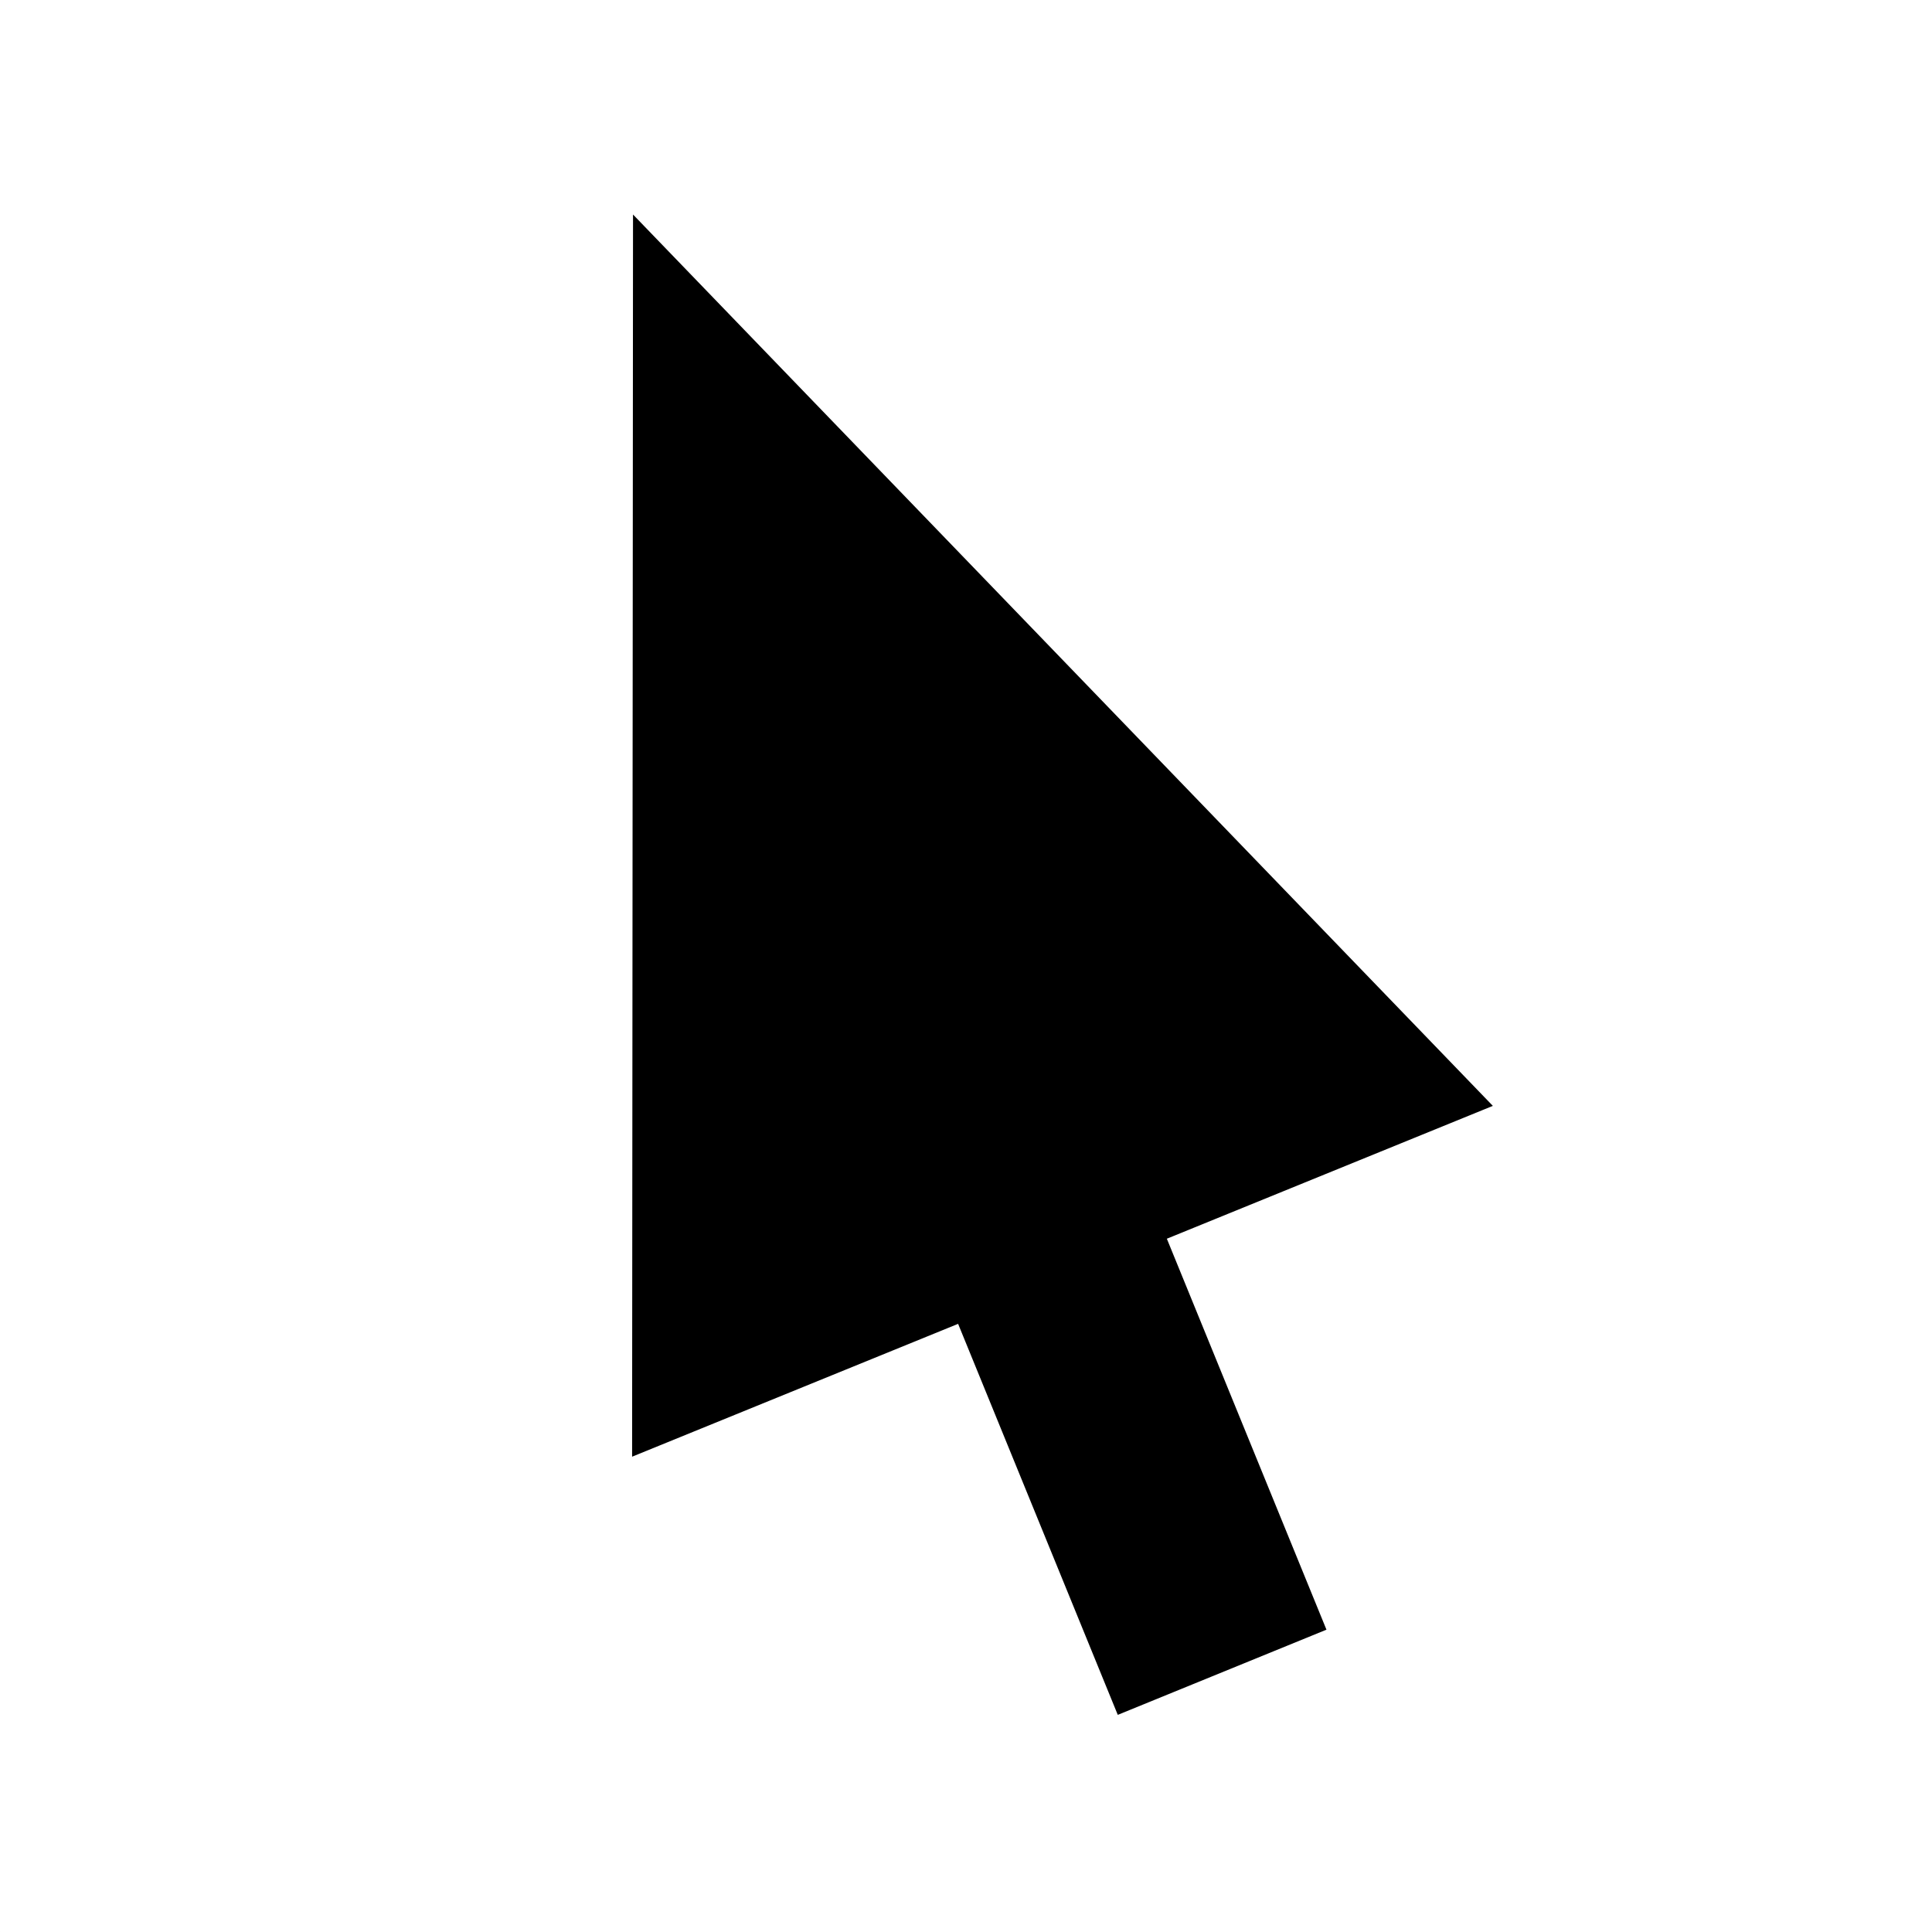
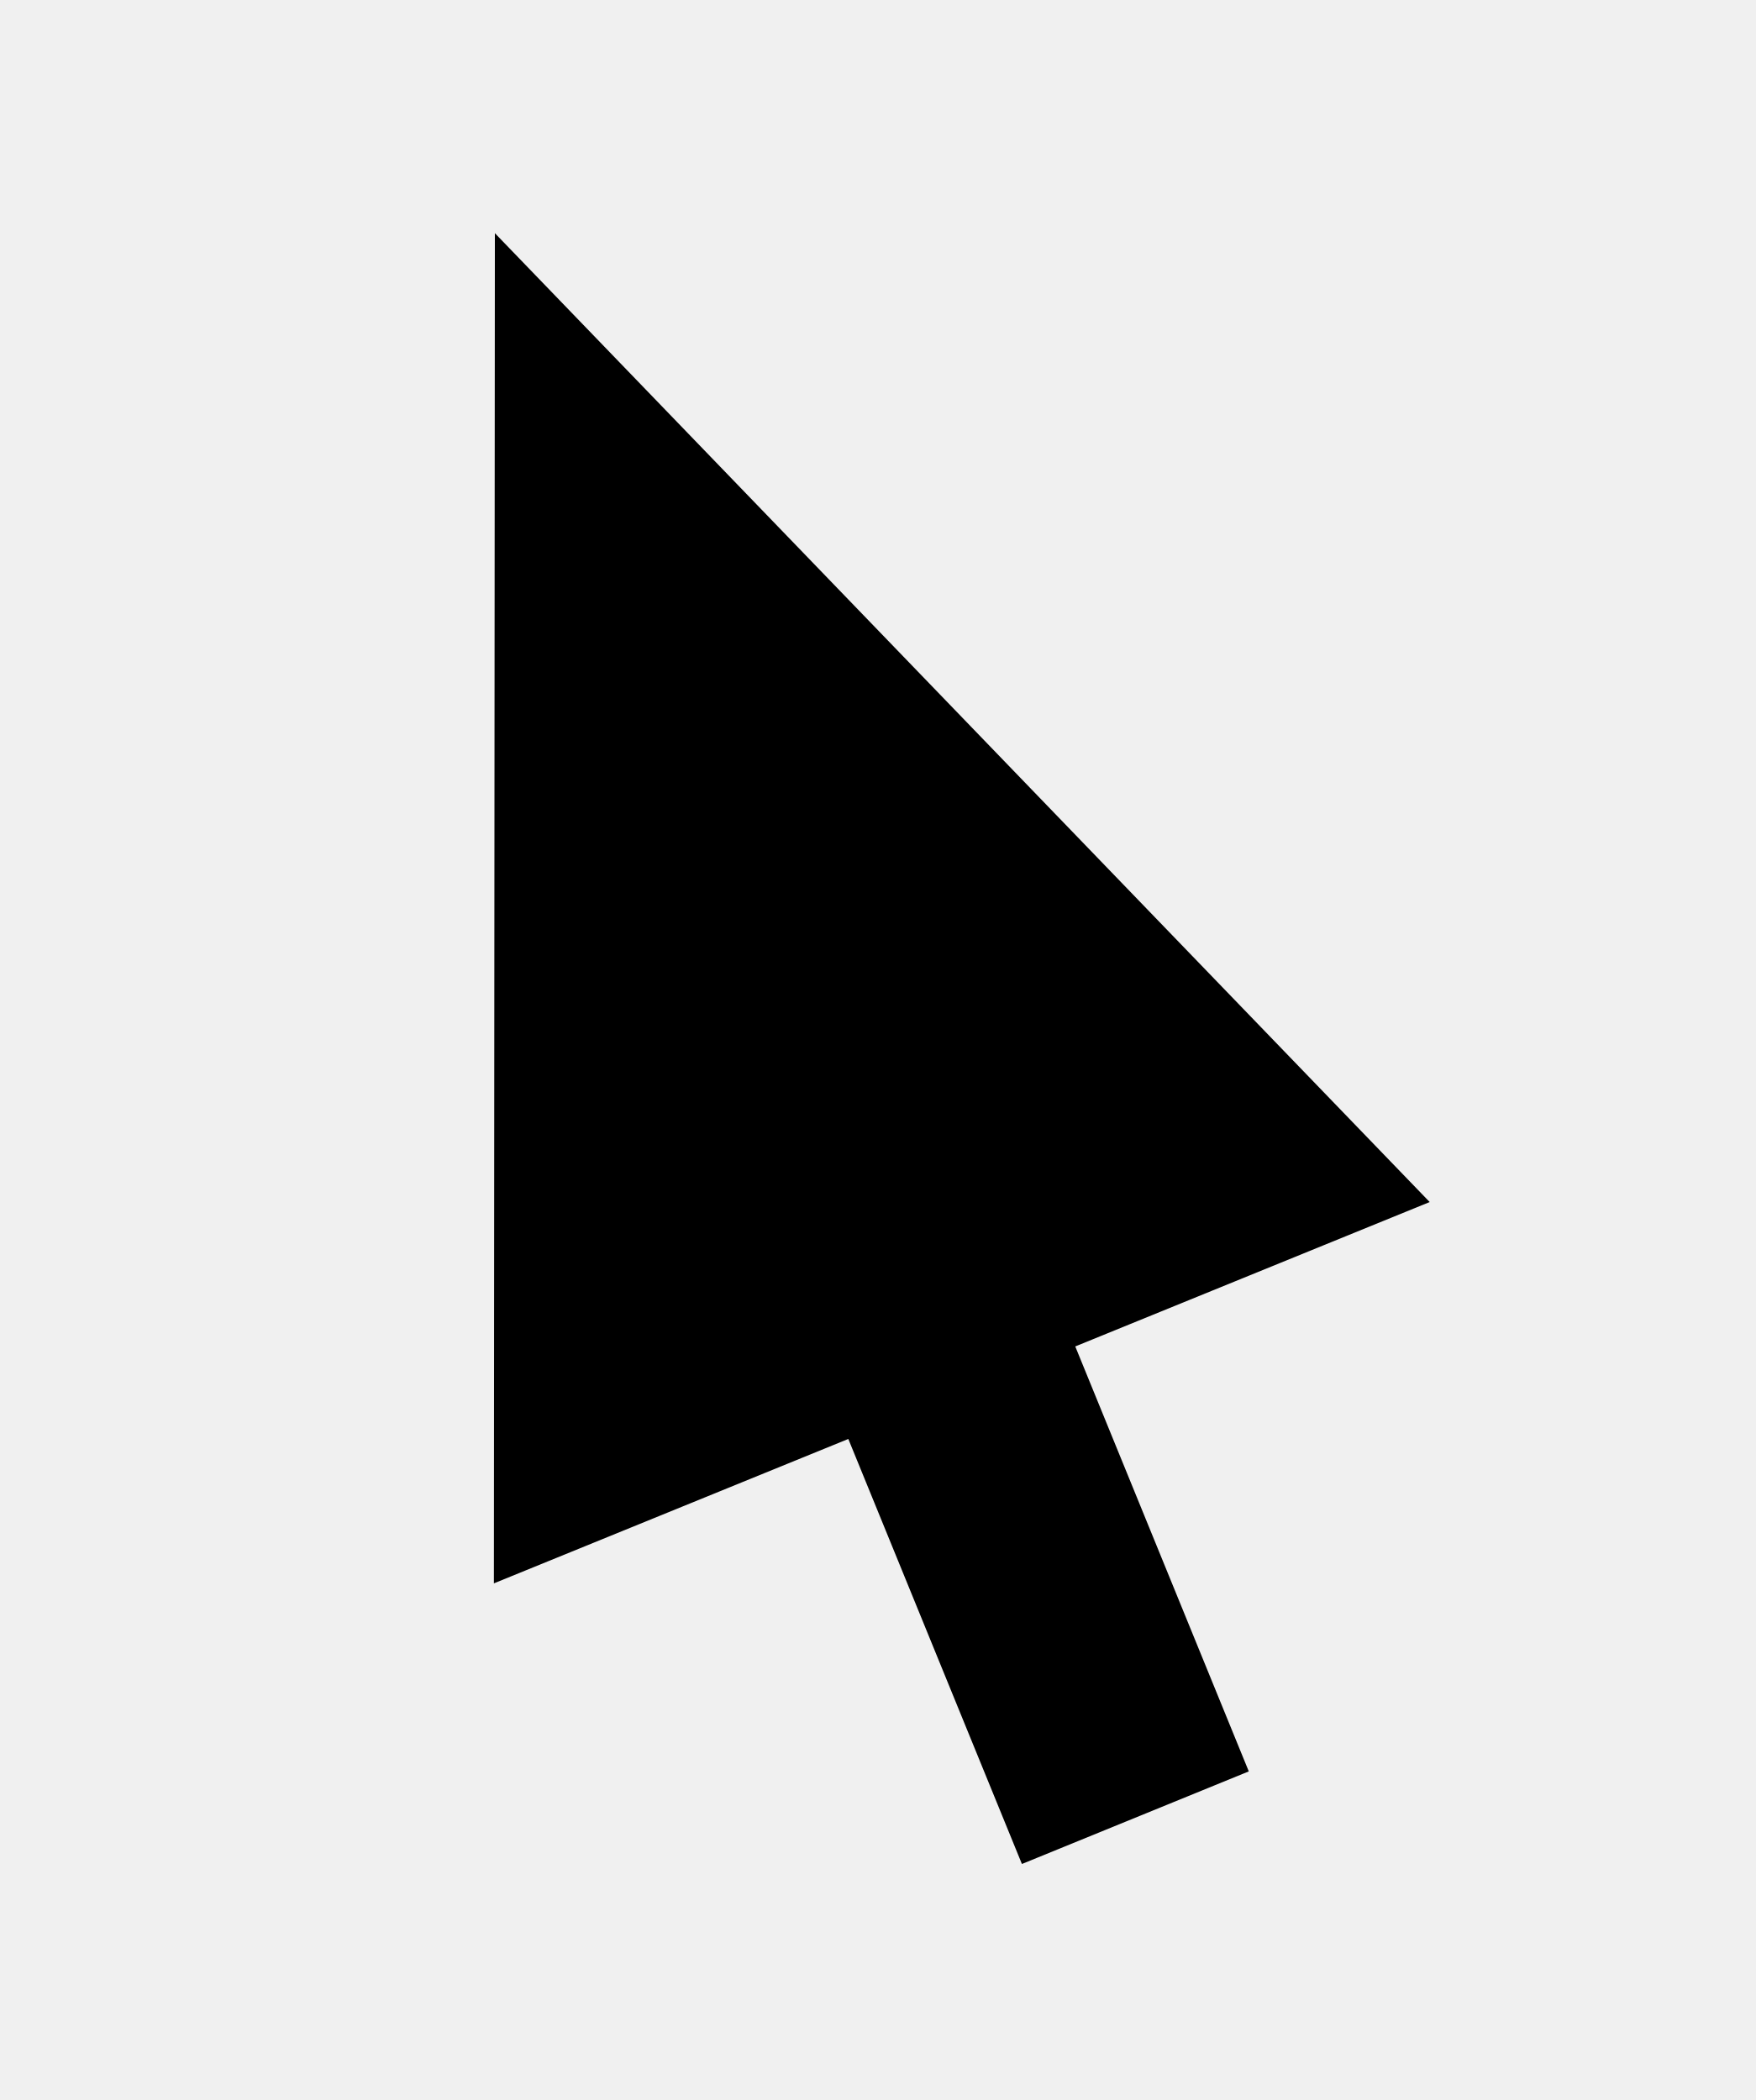
- <svg xmlns="http://www.w3.org/2000/svg" width="31.617mm" height="31.617mm" viewBox="0 0 31.617 31.617" version="1.1" id="svg1">
+ <svg xmlns="http://www.w3.org/2000/svg" width="26.422mm" height="31.617mm" viewBox="0 0 26.422 31.617" version="1.1" id="svg1">
  <defs id="defs1" />
-   <g id="layer1" transform="translate(2.979328,-18.05142)">
-     <rect style="fill:#ffffff;stroke:none;stroke-width:3.599" id="rect5" width="31.617" height="31.617" x="-2.979" y="18.051" rx="0" />
-     <path d="m 7.38,21.562 -0.015,20.328 5.335,-2.174 2.613,6.399 3.415,-1.394 -2.612,-6.398 5.335,-2.174 z" style="stroke-width:3.599" id="path8" />
+   <g id="layer1" transform="translate(0.5980785,-18.05142)">
+     <path d="m 6.851,21.562 -0.015,20.328 5.335,-2.174 2.613,6.399 3.415,-1.394 -2.612,-6.398 5.335,-2.174 z" style="fill:#000000;stroke-width:3.599" id="path8" />
+     <rect style="fill:none;stroke:none;stroke-width:3.599" id="rect5" width="26.422" height="31.617" x="-0.598" y="18.051" rx="0" />
  </g>
</svg>
